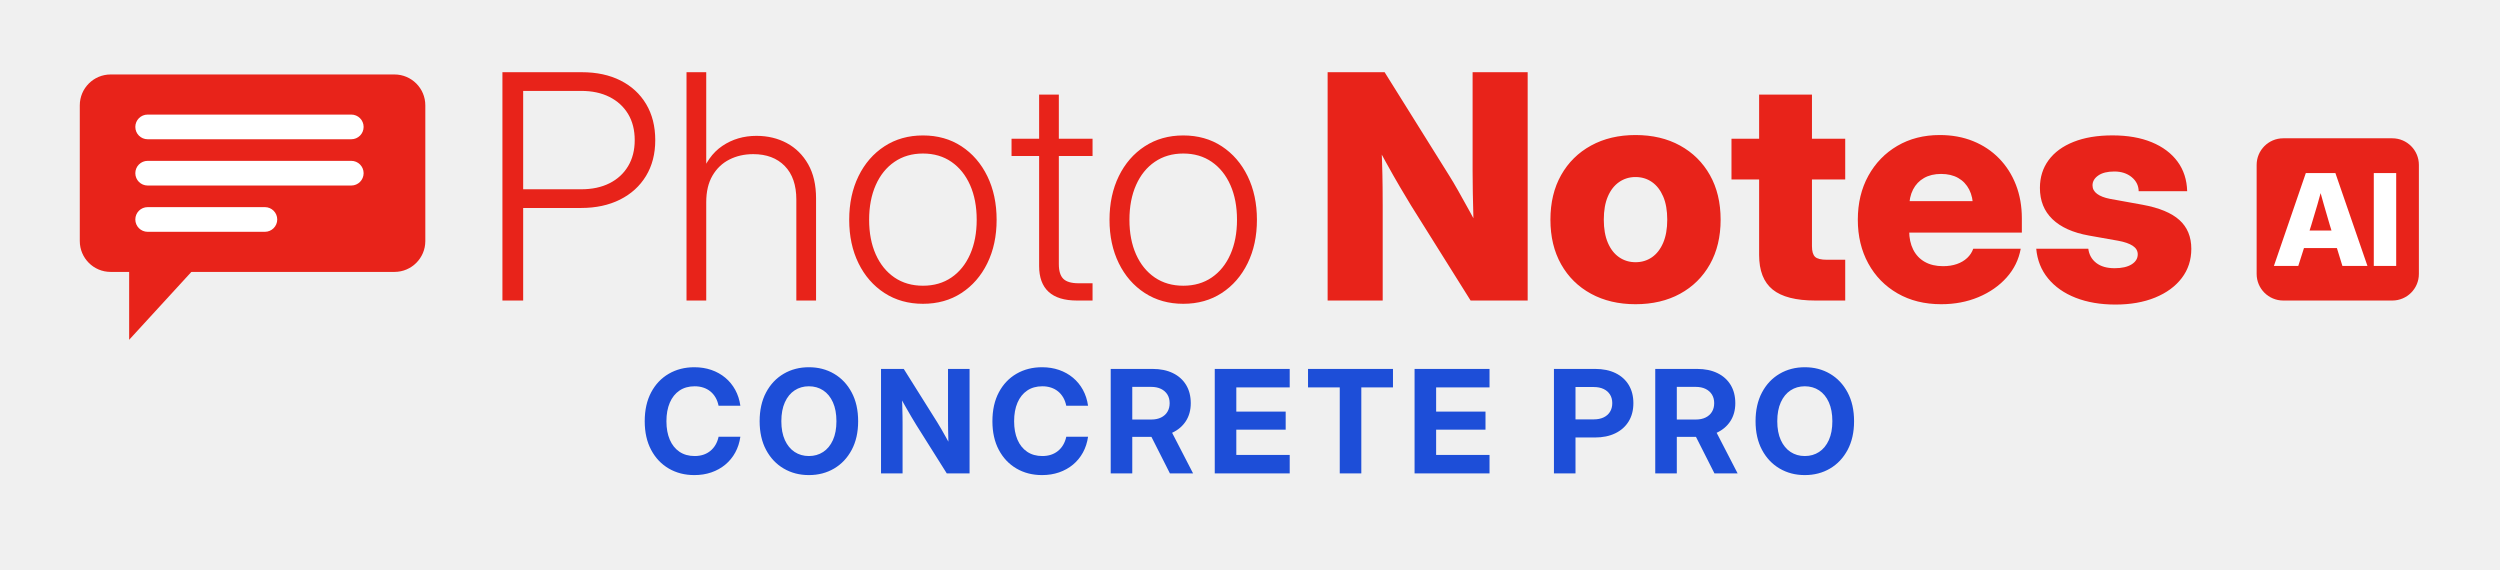
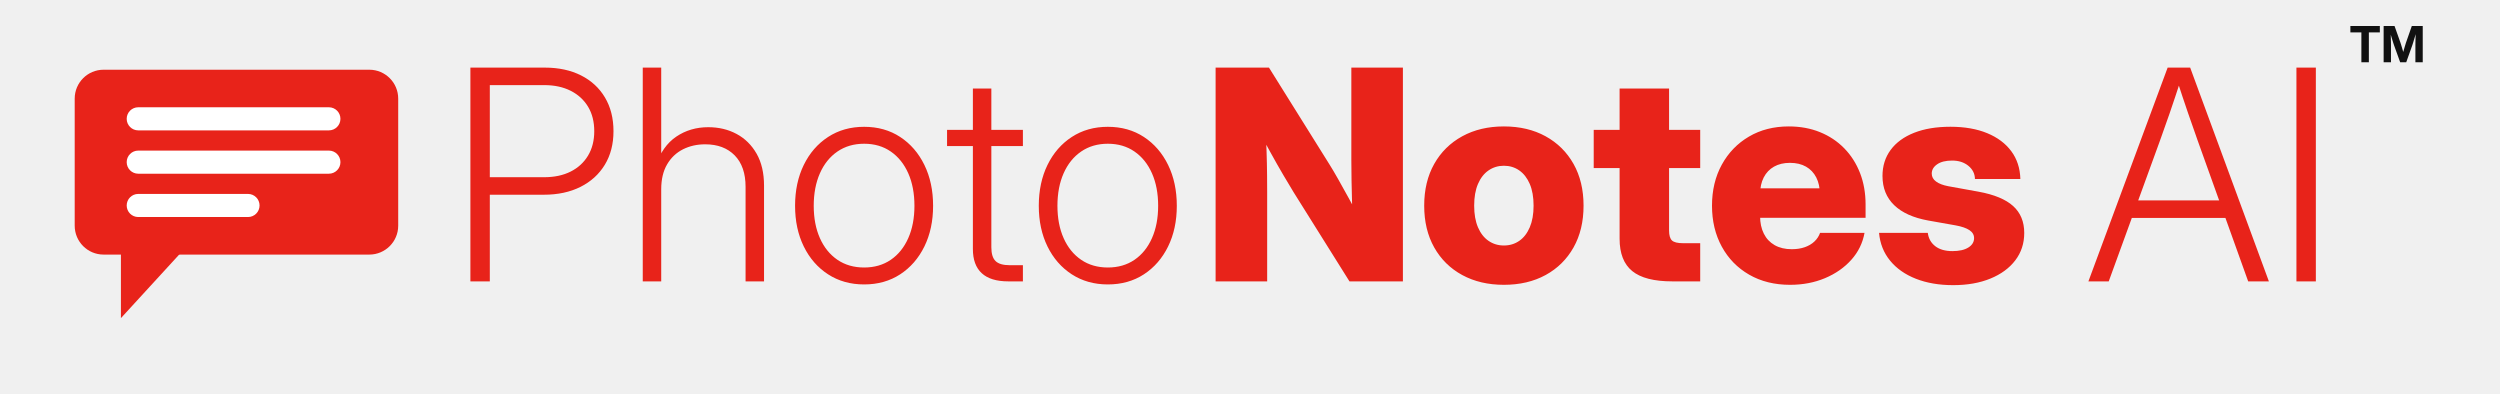
- <svg xmlns="http://www.w3.org/2000/svg" viewBox="0 0 940 214" role="img" aria-label="Photo Notes AI Concrete Pro logo, animated, blue subtitle trial">
+ <svg xmlns="http://www.w3.org/2000/svg" viewBox="0 0 1004 158" role="img" aria-label="PhotoNotes AI logo, animated">
  <g transform="translate(30,28)">
    <g transform="scale(1.16)">
      <rect x="0" y="0" width="112" height="64" rx="10" fill="#e8231a" />
      <path d="M 16 62 L 16 86 L 38 62 Z" fill="#e8231a" />
      <rect x="18" y="13" width="74" height="8" rx="4" fill="#ffffff">
        <animate attributeName="width" dur="3.5s" repeatCount="indefinite" keyTimes="0;0.18;1" values="0;74;74" />
      </rect>
      <rect x="18" y="28" width="74" height="8" rx="4" fill="#ffffff">
        <animate attributeName="width" dur="3.5s" repeatCount="indefinite" keyTimes="0;0.2;0.4;1" values="0;0;74;74" />
      </rect>
      <rect x="18" y="43" width="46" height="8" rx="4" fill="#ffffff">
        <animate attributeName="width" dur="3.5s" repeatCount="indefinite" keyTimes="0;0.42;0.56;1" values="0;0;46;46" />
      </rect>
    </g>
    <path d="M158.911 85.0V-0.85H188.757Q197.131 -0.85 203.334 2.281Q209.538 5.411 212.956 11.154Q216.375 16.897 216.375 24.694Q216.375 32.453 212.889 38.176Q209.403 43.9 203.123 47.05Q196.843 50.199 188.45 50.199H162.829V43.17H188.527Q194.673 43.17 199.176 40.904Q203.68 38.637 206.167 34.479Q208.654 30.321 208.654 24.694Q208.654 18.99 206.167 14.861Q203.68 10.732 199.176 8.456Q194.673 6.18 188.527 6.18H166.709V85.0Z M235.544 48.048V85.0H228.13V-0.85H235.544V38.599H233.316Q236.005 30.648 241.603 26.864Q247.202 23.081 254.442 23.081Q260.761 23.081 265.822 25.798Q270.882 28.516 273.859 33.74Q276.836 38.964 276.836 46.589V85.0H269.422V47.05Q269.422 38.868 265.063 34.412Q260.703 29.957 253.213 29.957Q248.258 29.957 244.254 31.983Q240.249 34.009 237.896 38.032Q235.544 42.056 235.544 48.048Z M317.035 86.229Q308.815 86.229 302.554 82.167Q296.293 78.105 292.797 70.98Q289.302 63.854 289.302 54.655Q289.302 45.398 292.797 38.244Q296.293 31.09 302.554 27.008Q308.815 22.927 317.035 22.927Q325.293 22.927 331.516 27.008Q337.739 31.09 341.234 38.244Q344.73 45.398 344.73 54.655Q344.73 63.854 341.234 70.98Q337.739 78.105 331.516 82.167Q325.293 86.229 317.035 86.229ZM317.035 79.43Q323.219 79.43 327.752 76.329Q332.284 73.227 334.762 67.628Q337.239 62.03 337.239 54.655Q337.239 47.203 334.762 41.605Q332.284 36.006 327.752 32.866Q323.219 29.726 317.035 29.726Q310.889 29.726 306.328 32.847Q301.766 35.968 299.279 41.586Q296.792 47.203 296.792 54.655Q296.792 62.068 299.279 67.648Q301.766 73.227 306.309 76.329Q310.851 79.43 317.035 79.43Z M380.799 24.156V30.648H350.339V24.156ZM360.71 7.562H368.124V71.325Q368.124 75.186 369.823 76.847Q371.523 78.508 375.537 78.508Q376.805 78.508 378.197 78.508Q379.589 78.508 380.799 78.508V85.0Q379.436 85.0 377.87 85.0Q376.305 85.0 374.922 85.0Q367.835 85.0 364.273 81.725Q360.71 78.451 360.71 72.017Z M414.91 86.229Q406.69 86.229 400.429 82.167Q394.168 78.105 390.672 70.98Q387.177 63.854 387.177 54.655Q387.177 45.398 390.672 38.244Q394.168 31.09 400.429 27.008Q406.69 22.927 414.91 22.927Q423.168 22.927 429.391 27.008Q435.614 31.09 439.109 38.244Q442.605 45.398 442.605 54.655Q442.605 63.854 439.109 70.98Q435.614 78.105 429.391 82.167Q423.168 86.229 414.91 86.229ZM414.91 79.43Q421.094 79.43 425.627 76.329Q430.159 73.227 432.637 67.628Q435.114 62.03 435.114 54.655Q435.114 47.203 432.637 41.605Q430.159 36.006 425.627 32.866Q421.094 29.726 414.91 29.726Q408.764 29.726 404.203 32.847Q399.641 35.968 397.154 41.586Q394.667 47.203 394.667 54.655Q394.667 62.068 397.154 67.648Q399.641 73.227 404.184 76.329Q408.726 79.43 414.91 79.43Z" fill="#e8231a" />
-     <path d="M469.187 85.0V-0.85H490.616L515.002 38.18Q516.33 40.273 518.35 43.846Q520.37 47.42 522.627 51.527Q524.885 55.633 526.86 59.326L524.435 64.903Q524.189 60.623 524.023 55.109Q523.857 49.595 523.777 44.485Q523.698 39.374 523.698 36.362V-0.85H544.403V85.0H522.946L500.552 49.259Q498.934 46.629 496.467 42.436Q494 38.243 491.097 32.979Q488.194 27.715 485.145 22.055L489.026 20.34Q489.446 26.542 489.634 32.23Q489.821 37.918 489.857 42.327Q489.893 46.735 489.893 49.231V85.0Z M584.956 86.383Q575.45 86.383 568.229 82.452Q561.008 78.522 556.983 71.377Q552.958 64.232 552.958 54.606Q552.958 44.965 556.983 37.829Q561.008 30.692 568.229 26.733Q575.45 22.773 584.956 22.773Q594.521 22.773 601.713 26.733Q608.905 30.692 612.93 37.829Q616.955 44.965 616.955 54.606Q616.955 64.232 612.93 71.377Q608.905 78.522 601.713 82.452Q594.521 86.383 584.956 86.383ZM584.956 70.591Q588.441 70.591 591.131 68.731Q593.82 66.871 595.353 63.291Q596.885 59.711 596.885 54.606Q596.885 49.429 595.353 45.871Q593.82 42.313 591.131 40.439Q588.441 38.565 584.956 38.565Q581.529 38.565 578.811 40.432Q576.093 42.299 574.56 45.864Q573.027 49.429 573.027 54.606Q573.027 59.724 574.56 63.298Q576.093 66.871 578.804 68.731Q581.516 70.591 584.956 70.591Z M663.802 24.156V39.487H621.036V24.156ZM631.43 7.562H651.297V64.557Q651.297 67.459 652.46 68.564Q653.622 69.669 656.93 69.669Q658.43 69.669 660.614 69.669Q662.797 69.669 663.802 69.669V85.0Q662.26 85.0 659.095 85.0Q655.929 85.0 652.592 85.0Q641.603 85.0 636.517 80.871Q631.43 76.742 631.43 67.872Z M699.88 86.383Q690.555 86.383 683.48 82.314Q676.404 78.245 672.471 71.05Q668.538 63.854 668.538 54.606Q668.538 45.286 672.491 38.105Q676.443 30.925 683.389 26.849Q690.334 22.773 699.363 22.773Q706.227 22.773 711.873 25.056Q717.52 27.339 721.631 31.537Q725.743 35.735 727.98 41.474Q730.216 47.212 730.216 54.124V59.459H674.95V47.632H720.933L711.866 50.045Q711.866 46.099 710.414 43.27Q708.962 40.441 706.287 38.92Q703.611 37.399 699.845 37.399Q696.137 37.399 693.446 38.92Q690.756 40.441 689.304 43.27Q687.852 46.099 687.852 50.045V58.791Q687.852 62.838 689.355 65.839Q690.859 68.839 693.716 70.46Q696.573 72.08 700.58 72.08Q703.5 72.08 705.799 71.273Q708.098 70.467 709.668 68.988Q711.237 67.51 711.94 65.523H729.792Q728.684 71.649 724.485 76.341Q720.285 81.034 713.921 83.708Q707.557 86.383 699.88 86.383Z M765.402 86.514Q756.965 86.514 750.46 83.966Q743.955 81.419 740.079 76.696Q736.204 71.974 735.625 65.523H755.202Q755.632 68.881 758.19 70.864Q760.747 72.847 765.084 72.847Q769.189 72.847 771.49 71.401Q773.791 69.955 773.791 67.63Q773.791 65.661 771.913 64.419Q770.034 63.177 766.425 62.518L755.404 60.563Q746.409 58.941 741.709 54.401Q737.008 49.86 737.008 42.665Q737.008 36.648 740.284 32.205Q743.56 27.763 749.683 25.334Q755.805 22.905 764.287 22.905Q772.814 22.905 779.038 25.471Q785.262 28.037 788.732 32.723Q792.203 37.408 792.376 43.896H774.141Q774.084 40.72 771.511 38.602Q768.937 36.484 764.987 36.484Q761.106 36.484 758.947 37.988Q756.787 39.492 756.787 41.702Q756.787 43.626 758.512 44.897Q760.237 46.168 763.346 46.768L775.593 48.985Q785.008 50.709 789.471 54.741Q793.934 58.773 793.934 65.56Q793.934 71.819 790.355 76.531Q786.776 81.243 780.343 83.879Q773.911 86.514 765.402 86.514Z" fill="#e8231a" />
-     <rect x="818.5" y="24" width="61" height="61" rx="10" fill="#e8231a" />
-     <path d="M824.987 72.0 836.987 37.078H848.109L860.164 72.0H850.748L846.013 56.653Q844.877 52.804 843.752 48.891Q842.627 44.978 841.44 40.405H843.727Q842.505 44.978 841.362 48.891Q840.219 52.804 839.042 56.653L834.149 72.0ZM833.228 65.285V58.685H851.941V65.285Z M870.968 37.078V72.0H862.546V37.078Z" fill="#ffffff" />
-     <path d="M231.079 150.633Q225.69 150.633 221.468 148.171Q217.246 145.709 214.83 141.163Q212.414 136.617 212.414 130.383Q212.414 124.096 214.824 119.543Q217.234 114.99 221.462 112.535Q225.69 110.08 231.079 110.08Q234.535 110.08 237.486 111.103Q240.438 112.125 242.715 114.028Q244.992 115.931 246.452 118.597Q247.911 121.262 248.379 124.561H240.182Q239.836 122.824 239.042 121.462Q238.249 120.1 237.085 119.159Q235.922 118.218 234.433 117.731Q232.945 117.243 231.193 117.243Q227.851 117.243 225.479 118.855Q223.106 120.466 221.842 123.412Q220.577 126.359 220.577 130.383Q220.577 134.381 221.835 137.314Q223.092 140.247 225.472 141.858Q227.851 143.469 231.193 143.469Q232.945 143.469 234.42 142.989Q235.896 142.509 237.059 141.567Q238.222 140.625 239.022 139.277Q239.821 137.928 240.194 136.205H248.379Q247.909 139.491 246.451 142.15Q244.992 144.808 242.708 146.705Q240.424 148.602 237.479 149.617Q234.535 150.633 231.079 150.633Z M274.142 150.633Q268.862 150.633 264.664 148.165Q260.466 145.697 258.044 141.151Q255.622 136.604 255.622 130.383Q255.622 124.108 258.044 119.555Q260.466 115.002 264.664 112.541Q268.862 110.08 274.142 110.08Q279.434 110.08 283.618 112.541Q287.803 115.002 290.232 119.555Q292.662 124.108 292.662 130.383Q292.662 136.619 290.232 141.165Q287.803 145.711 283.618 148.172Q279.434 150.633 274.142 150.633ZM274.142 143.469Q277.175 143.469 279.513 141.936Q281.852 140.402 283.175 137.474Q284.498 134.546 284.498 130.383Q284.498 126.193 283.175 123.252Q281.852 120.31 279.513 118.777Q277.175 117.243 274.142 117.243Q271.123 117.243 268.785 118.777Q266.446 120.31 265.115 123.252Q263.785 126.193 263.785 130.383Q263.785 134.546 265.115 137.474Q266.446 140.402 268.785 141.936Q271.123 143.469 274.142 143.469Z M301.263 150.0V110.713H309.811L322.427 130.808Q323.011 131.725 323.901 133.276Q324.79 134.827 325.791 136.616Q326.793 138.406 327.679 140.049L326.761 142.137Q326.665 140.341 326.592 138.007Q326.519 135.672 326.486 133.522Q326.452 131.371 326.452 130.155V110.713H334.559V150.0H325.987L314.537 131.799Q313.843 130.677 312.755 128.848Q311.667 127.019 310.341 124.674Q309.016 122.329 307.574 119.732L308.996 118.809Q309.171 121.71 309.251 124.258Q309.331 126.806 309.35 128.74Q309.369 130.673 309.369 131.775V150.0Z M361.811 150.633Q356.422 150.633 352.2 148.171Q347.978 145.709 345.562 141.163Q343.146 136.617 343.146 130.383Q343.146 124.096 345.555 119.543Q347.965 114.99 352.194 112.535Q356.422 110.08 361.811 110.08Q365.266 110.08 368.218 111.103Q371.17 112.125 373.447 114.028Q375.724 115.931 377.183 118.597Q378.643 121.262 379.111 124.561H370.913Q370.567 122.824 369.774 121.462Q368.98 120.1 367.817 119.159Q366.653 118.218 365.165 117.731Q363.676 117.243 361.925 117.243Q358.582 117.243 356.21 118.855Q353.838 120.466 352.573 123.412Q351.309 126.359 351.309 130.383Q351.309 134.381 352.566 137.314Q353.824 140.247 356.203 141.858Q358.582 143.469 361.925 143.469Q363.676 143.469 365.152 142.989Q366.627 142.509 367.79 141.567Q368.954 140.625 369.753 139.277Q370.553 137.928 370.926 136.205H379.111Q378.64 139.491 377.182 142.15Q375.724 144.808 373.44 146.705Q371.155 148.602 368.211 149.617Q365.266 150.633 361.811 150.633Z M387.627 150.0V110.713H403.347Q407.773 110.713 411.001 112.284Q414.228 113.855 415.978 116.745Q417.728 119.635 417.728 123.599Q417.728 127.492 415.887 130.338Q414.046 133.184 410.712 134.727Q407.378 136.269 402.864 136.269H392.484V129.744H402.857Q405.003 129.744 406.555 128.986Q408.106 128.228 408.947 126.844Q409.788 125.46 409.788 123.599Q409.788 121.712 408.941 120.347Q408.094 118.982 406.542 118.224Q404.991 117.466 402.832 117.466H395.733V150.0ZM409.889 150.0 400.909 132.249H409.435L418.601 150.0Z M426.748 150.0V110.713H454.931V117.665H434.854V126.762H453.416V133.543H434.854V143.048H454.931V150.0Z M461.817 117.665V110.713H493.762V117.665H481.855V150.0H473.748V117.665Z M501.879 150.0V110.713H530.062V117.665H509.985V126.762H528.547V133.543H509.985V143.048H530.062V150.0Z M554.281 150.0V110.713H569.77Q574.197 110.713 577.425 112.284Q580.652 113.855 582.402 116.745Q584.152 119.635 584.152 123.599Q584.152 127.549 582.378 130.446Q580.604 133.343 577.352 134.92Q574.1 136.497 569.673 136.497H558.775V129.687H569.256Q571.415 129.687 572.966 128.943Q574.518 128.2 575.365 126.83Q576.212 125.46 576.212 123.599Q576.212 121.712 575.365 120.361Q574.518 119.011 572.966 118.267Q571.415 117.523 569.256 117.523H562.387V150.0Z M592.374 150.0V110.713H608.094Q612.52 110.713 615.748 112.284Q618.975 113.855 620.725 116.745Q622.475 119.635 622.475 123.599Q622.475 127.492 620.634 130.338Q618.793 133.184 615.459 134.727Q612.125 136.269 607.611 136.269H597.231V129.744H607.604Q609.75 129.744 611.302 128.986Q612.853 128.228 613.694 126.844Q614.535 125.46 614.535 123.599Q614.535 121.712 613.688 120.347Q612.841 118.982 611.289 118.224Q609.738 117.466 607.58 117.466H600.48V150.0ZM614.636 150.0 605.656 132.249H614.182L623.348 150.0Z M648.61 150.633Q643.33 150.633 639.132 148.165Q634.934 145.697 632.512 141.151Q630.09 136.604 630.09 130.383Q630.09 124.108 632.512 119.555Q634.934 115.002 639.132 112.541Q643.33 110.08 648.61 110.08Q653.902 110.08 658.086 112.541Q662.271 115.002 664.7 119.555Q667.129 124.108 667.129 130.383Q667.129 136.619 664.7 141.165Q662.271 145.711 658.086 148.172Q653.902 150.633 648.61 150.633ZM648.61 143.469Q651.642 143.469 653.981 141.936Q656.32 140.402 657.643 137.474Q658.966 134.546 658.966 130.383Q658.966 126.193 657.643 123.252Q656.32 120.31 653.981 118.777Q651.642 117.243 648.61 117.243Q645.591 117.243 643.252 118.777Q640.914 120.31 639.583 123.252Q638.253 126.193 638.253 130.383Q638.253 134.546 639.583 137.474Q640.914 140.402 643.252 141.936Q645.591 143.469 648.61 143.469Z" fill="#1d4ed8" />
+     <path d="M458.187 85.0V-0.85H479.616L504.002 38.18Q505.33 40.273 507.35 43.846Q509.37 47.42 511.627 51.527Q513.885 55.633 515.86 59.326L513.435 64.903Q513.189 60.623 513.023 55.109Q512.857 49.595 512.777 44.485Q512.698 39.374 512.698 36.362V-0.85H533.403V85.0H511.946L489.552 49.259Q487.934 46.629 485.467 42.436Q483 38.243 480.097 32.979Q477.194 27.715 474.145 22.055L478.026 20.34Q478.446 26.542 478.634 32.23Q478.821 37.918 478.857 42.327Q478.893 46.735 478.893 49.231V85.0Z M573.956 86.383Q564.45 86.383 557.229 82.452Q550.008 78.522 545.983 71.377Q541.958 64.232 541.958 54.606Q541.958 44.965 545.983 37.829Q550.008 30.692 557.229 26.733Q564.45 22.773 573.956 22.773Q583.521 22.773 590.713 26.733Q597.905 30.692 601.93 37.829Q605.955 44.965 605.955 54.606Q605.955 64.232 601.93 71.377Q597.905 78.522 590.713 82.452Q583.521 86.383 573.956 86.383ZM573.956 70.591Q577.441 70.591 580.131 68.731Q582.82 66.871 584.353 63.291Q585.885 59.711 585.885 54.606Q585.885 49.429 584.353 45.871Q582.82 42.313 580.131 40.439Q577.441 38.565 573.956 38.565Q570.529 38.565 567.811 40.432Q565.093 42.299 563.56 45.864Q562.027 49.429 562.027 54.606Q562.027 59.724 563.56 63.298Q565.093 66.871 567.804 68.731Q570.516 70.591 573.956 70.591Z M652.802 24.156V39.487H610.036V24.156ZM620.43 7.562H640.297V64.557Q640.297 67.459 641.46 68.564Q642.622 69.669 645.93 69.669Q647.43 69.669 649.614 69.669Q651.797 69.669 652.802 69.669V85.0Q651.26 85.0 648.095 85.0Q644.929 85.0 641.592 85.0Q630.603 85.0 625.517 80.871Q620.43 76.742 620.43 67.872Z M688.88 86.383Q679.555 86.383 672.48 82.314Q665.404 78.245 661.471 71.05Q657.538 63.854 657.538 54.606Q657.538 45.286 661.491 38.105Q665.443 30.925 672.389 26.849Q679.334 22.773 688.363 22.773Q695.227 22.773 700.873 25.056Q706.52 27.339 710.631 31.537Q714.743 35.735 716.98 41.474Q719.216 47.212 719.216 54.124V59.459H663.95V47.632H709.933L700.866 50.045Q700.866 46.099 699.414 43.27Q697.962 40.441 695.287 38.92Q692.611 37.399 688.845 37.399Q685.137 37.399 682.446 38.92Q679.756 40.441 678.304 43.27Q676.852 46.099 676.852 50.045V58.791Q676.852 62.838 678.355 65.839Q679.859 68.839 682.716 70.46Q685.573 72.08 689.58 72.08Q692.5 72.08 694.799 71.273Q697.098 70.467 698.668 68.988Q700.237 67.51 700.94 65.523H718.792Q717.684 71.649 713.485 76.341Q709.285 81.034 702.921 83.708Q696.557 86.383 688.88 86.383Z M754.402 86.514Q745.965 86.514 739.46 83.966Q732.955 81.419 729.079 76.696Q725.204 71.974 724.625 65.523H744.202Q744.632 68.881 747.19 70.864Q749.747 72.847 754.084 72.847Q758.189 72.847 760.49 71.401Q762.791 69.955 762.791 67.63Q762.791 65.661 760.913 64.419Q759.034 63.177 755.425 62.518L744.404 60.563Q735.409 58.941 730.709 54.401Q726.008 49.86 726.008 42.665Q726.008 36.648 729.284 32.205Q732.56 27.763 738.683 25.334Q744.805 22.905 753.287 22.905Q761.814 22.905 768.038 25.471Q774.262 28.037 777.732 32.723Q781.203 37.408 781.376 43.896H763.141Q763.084 40.72 760.511 38.602Q757.937 36.484 753.987 36.484Q750.106 36.484 747.947 37.988Q745.787 39.492 745.787 41.702Q745.787 43.626 747.512 44.897Q749.237 46.168 752.346 46.768L764.593 48.985Q774.008 50.709 778.471 54.741Q782.934 58.773 782.934 65.56Q782.934 71.819 779.355 76.531Q775.776 81.243 769.343 83.879Q762.911 86.514 754.402 86.514Z" fill="#e8231a" />
+     <path d="M808.702 85.0 840.526 -0.85H849.572L881.185 85.0H872.868L852.549 28.343Q850.782 23.388 848.737 17.454Q846.691 11.519 843.868 2.838H846.211Q843.388 11.519 841.342 17.454Q839.297 23.388 837.492 28.343L816.865 85.0ZM823.856 59.514V52.485H866.031V59.514Z M900.046 -0.85V85.0H892.248V-0.85Z" fill="#e8231a" />
+     <path d="M913.912 -14.976V-17.551H925.744V-14.976H921.334V-3.0H918.331V-14.976Z M927.268 -3.0V-17.551H931.649L934.054 -10.772Q934.202 -10.312 934.404 -9.644Q934.606 -8.977 934.821 -8.247Q935.035 -7.517 935.22 -6.856Q935.404 -6.196 935.518 -5.749H934.769Q934.883 -6.196 935.065 -6.856Q935.247 -7.517 935.459 -8.247Q935.671 -8.977 935.87 -9.644Q936.07 -10.312 936.213 -10.772L938.581 -17.551H942.971V-3.0H940.024V-9.919Q940.024 -10.403 940.04 -11.078Q940.055 -11.752 940.078 -12.519Q940.1 -13.285 940.12 -14.07Q940.14 -14.854 940.145 -15.559H940.505Q940.282 -14.791 940.042 -13.981Q939.803 -13.17 939.577 -12.406Q939.351 -11.642 939.154 -11.001Q938.957 -10.361 938.81 -9.919L936.343 -3.0H933.907L931.415 -9.919Q931.268 -10.361 931.064 -11.001Q930.859 -11.642 930.628 -12.406Q930.398 -13.17 930.151 -13.981Q929.904 -14.791 929.667 -15.559H930.099Q930.108 -14.854 930.126 -14.07Q930.144 -13.285 930.166 -12.519Q930.189 -11.752 930.204 -11.078Q930.219 -10.403 930.219 -9.919V-3.0Z" fill="#111111" />
  </g>
</svg>
